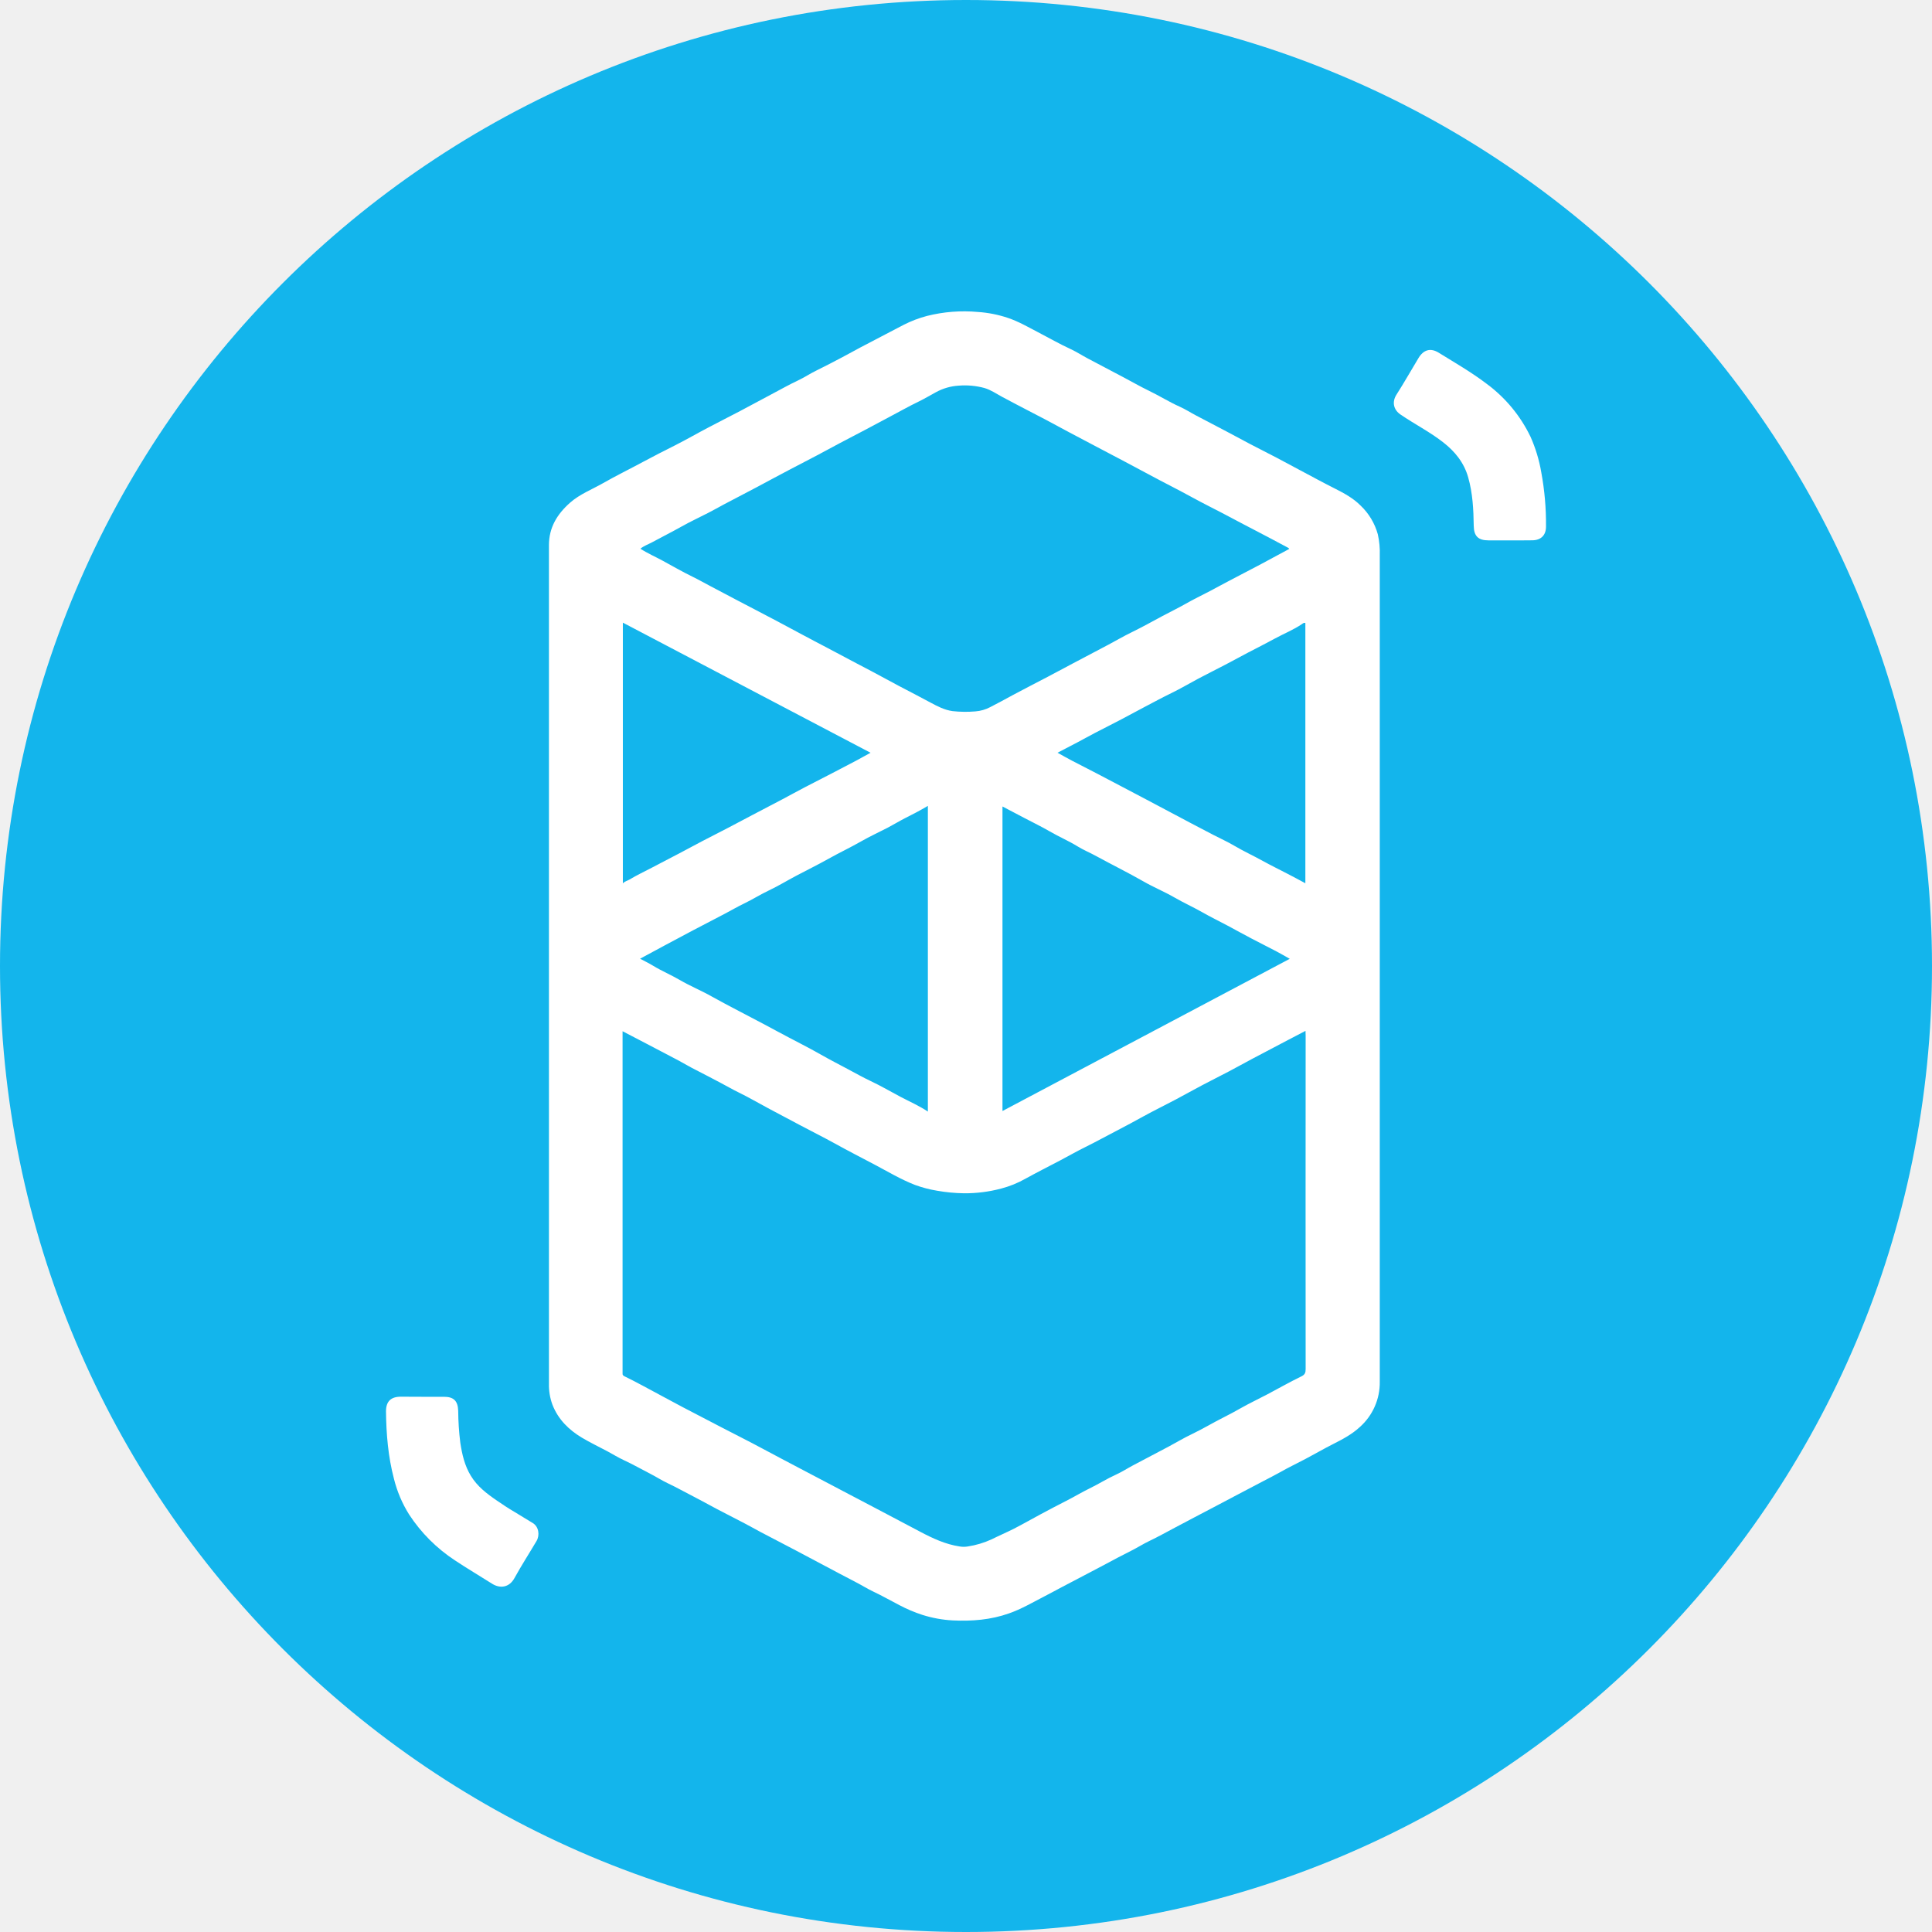
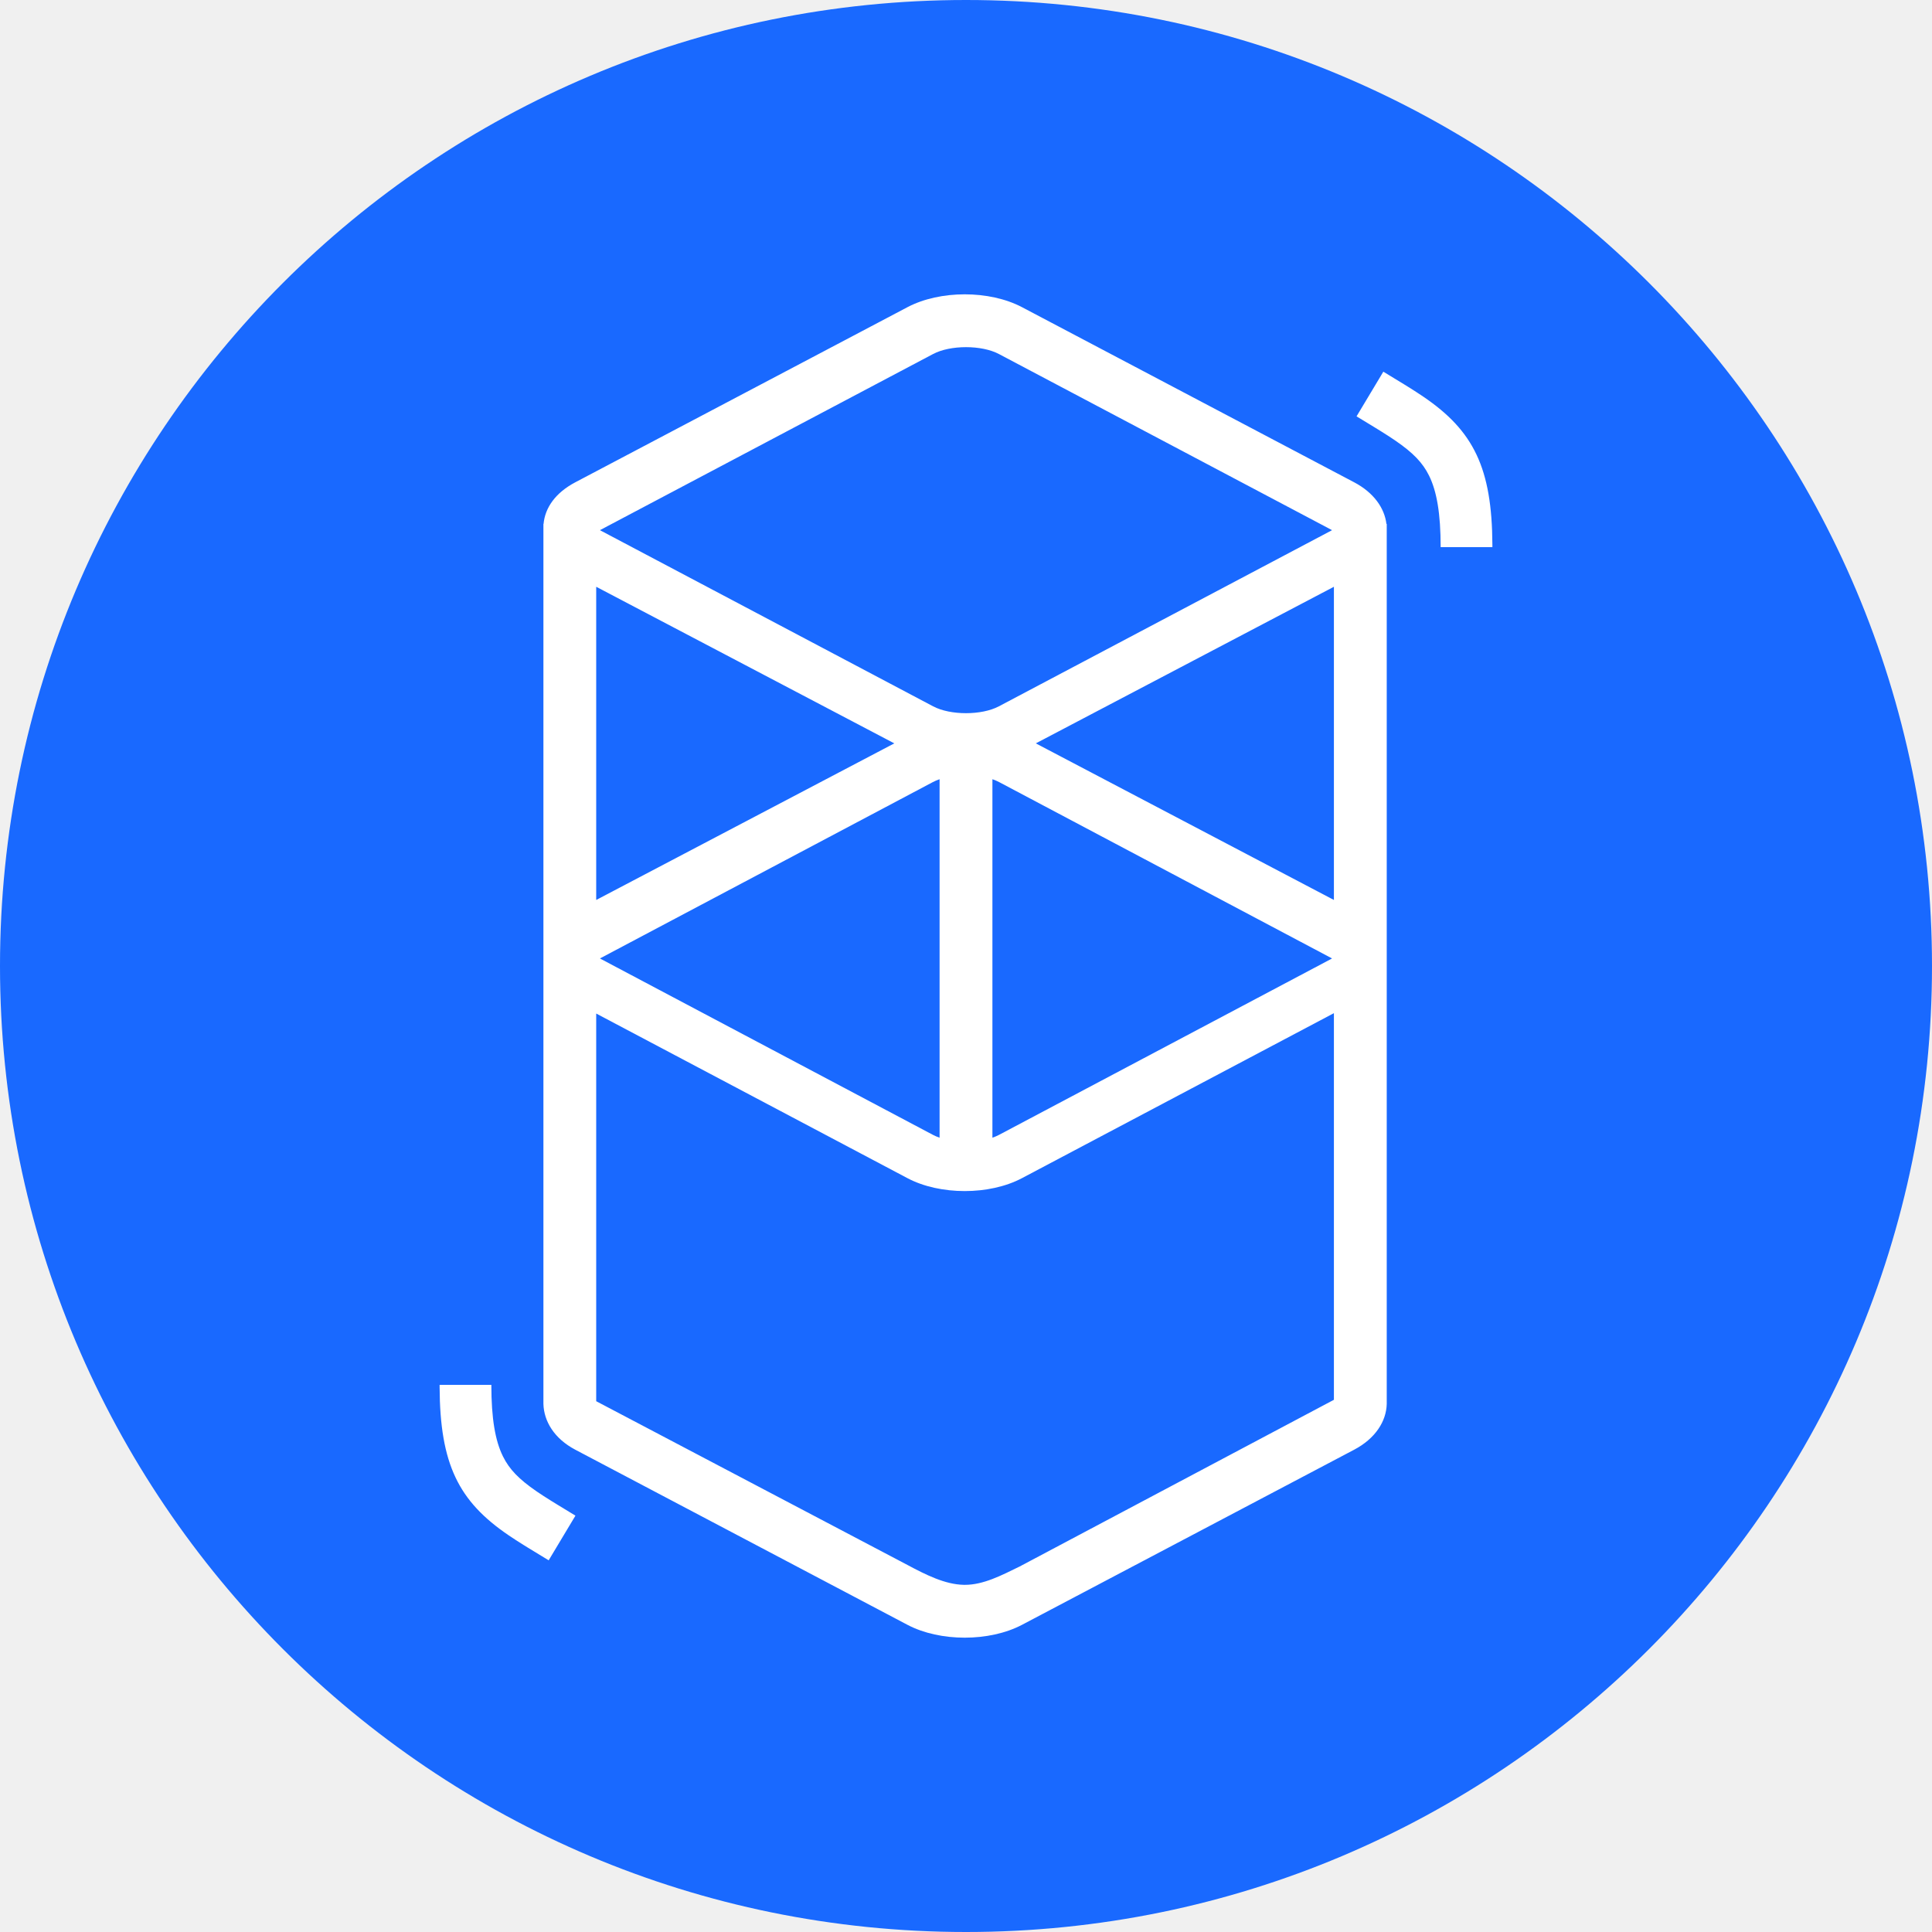
- <svg xmlns="http://www.w3.org/2000/svg" viewBox="0 0 1096.94 1096.94">
-   <defs>
-     <style>.cls-1{fill:#13b5ec;}.cls-2{fill:#fff;}</style>
-   </defs>
-   <g id="Layer_2" data-name="Layer 2">
-     <g id="Layer_1-2" data-name="Layer 1">
-       <circle class="cls-1" cx="548.47" cy="548.47" r="548.47" />
-       <path class="cls-2" d="M311.67,548q0-119.22,0-238.44c0-10.08,4.71-17.7,12-24.14,5.5-4.85,12.31-7.45,18.55-11,7.6-4.35,15.49-8.18,23.2-12.35,5.85-3.17,11.83-6.17,17.79-9.18,6.54-3.3,12.9-7,19.38-10.38,5.85-3.1,11.77-6.05,17.63-9.14,6.29-3.31,12.53-6.72,18.82-10.05,4.69-2.49,9.33-5.09,14.13-7.35,3.66-1.71,7-4,10.62-5.73,4.91-2.38,9.73-4.95,14.56-7.48,3.44-1.81,6.83-3.72,10.26-5.54,4.69-2.48,9.41-4.93,14.11-7.38,3.44-1.81,6.88-3.63,10.34-5.4a66.28,66.28,0,0,1,13.22-5.05,86.16,86.16,0,0,1,29-2.26,67.44,67.44,0,0,1,16.91,3.34c6,2,11.5,5.2,17.11,8.12,6.18,3.22,12.22,6.68,18.55,9.6,3.39,1.57,6.54,3.63,9.84,5.38,6.72,3.58,13.48,7.1,20.22,10.66,4.76,2.52,9.43,5.21,14.28,7.56,6,2.88,11.56,6.41,17.61,9.11,3.21,1.43,6.18,3.37,9.29,5,5.85,3.1,11.73,6.13,17.58,9.22,4.31,2.28,8.59,4.63,12.91,6.89,5.09,2.66,10.23,5.23,15.32,7.9,4.39,2.3,8.73,4.71,13.11,7,6.66,3.54,13.28,7.15,20,10.53,5.25,2.64,10.41,5.48,14.53,9.64a35.47,35.47,0,0,1,9.75,16.28,47,47,0,0,1,1.11,12q0,234.52,0,469.05A33.73,33.73,0,0,1,772,810.3c-4.45,4.1-9.68,6.86-15,9.55s-10.48,5.7-15.76,8.48c-4.83,2.55-9.77,4.9-14.51,7.6-3.31,1.88-6.72,3.56-10.08,5.33l-14.12,7.42-10.68,5.64-14.11,7.41-10.68,5.64c-4.83,2.55-9.6,5.24-14.53,7.58-3.51,1.67-6.76,3.78-10.24,5.51-4.9,2.42-9.68,5-14.52,7.59l-10.29,5.42-14.12,7.4c-3.62,1.91-7.21,3.89-10.86,5.76-6.44,3.32-12.7,7-19.59,9.4-10.39,3.7-21.1,4.52-32,4a69.58,69.58,0,0,1-17.17-3.13,81.67,81.67,0,0,1-13.07-5.53c-4.92-2.52-9.71-5.3-14.72-7.65-3.29-1.55-6.42-3.53-9.68-5.22-6.69-3.47-13.34-7-20-10.55-4.83-2.56-9.64-5.14-14.48-7.68-6.61-3.47-13.25-6.9-19.86-10.38-3.06-1.61-6-3.33-9.11-4.93-5.21-2.73-10.47-5.38-15.68-8.12-4.38-2.3-8.69-4.76-13.1-7-5-2.56-9.87-5.31-14.95-7.71-3.37-1.59-6.52-3.64-9.84-5.34-5-2.56-9.85-5.34-14.95-7.7-3.25-1.5-6.31-3.41-9.47-5.1-4.82-2.58-9.77-4.91-14.45-7.72-7.44-4.47-13.41-10.3-16.7-18.66a32.13,32.13,0,0,1-2-12Q311.68,666.77,311.67,548Zm429.56,37.3c-3.48,1.82-6.66,3.46-9.82,5.13q-10.12,5.31-20.24,10.65c-4.44,2.36-8.84,4.82-13.29,7.17-5.09,2.67-10.23,5.23-15.31,7.91s-10.1,5.51-15.18,8.2c-6,3.15-12,6.11-18,9.38Q641.8,637.95,634,642c-5.86,3-11.63,6.25-17.55,9.16-4.9,2.41-9.64,5.12-14.47,7.67-6.54,3.45-13.16,6.77-19.64,10.35a57.67,57.67,0,0,1-13.92,5.66,79.45,79.45,0,0,1-21.17,2.67A95.72,95.72,0,0,1,532,676.05a68.65,68.65,0,0,1-12.47-3.27c-8-3.11-15.35-7.52-22.9-11.51s-15.4-8-23-12.23c-6.42-3.54-13-6.78-19.47-10.24-6-3.22-12.06-6.38-18.07-9.6-5.51-2.94-10.91-6.12-16.52-8.85-3.56-1.73-7-3.75-10.46-5.55-4.72-2.42-9.36-5-14.13-7.37-3.36-1.65-6.54-3.63-9.85-5.37q-8.85-4.66-17.73-9.3l-13.92-7.25V778.79a6.32,6.32,0,0,1,0,.87c-.13,1,.34,1.42,1.28,1.87,3.37,1.6,6.66,3.38,10,5.14,7.55,4,15,8.14,22.61,12.14s15,7.84,22.57,11.75c7.71,4,15.49,7.89,23.13,12,7.14,3.86,14.35,7.59,21.52,11.39,9.07,4.82,18.21,9.52,27.28,14.35,7.16,3.8,14.38,7.5,21.53,11.32,6.34,3.38,12.71,6.71,19.07,10.07,7.15,3.78,14.37,7.15,22.45,8.36a13.39,13.39,0,0,0,4.51,0A50.46,50.46,0,0,0,563,874c4.17-2.08,8.46-3.91,12.61-6,5.11-2.63,10.1-5.49,15.17-8.2,4.88-2.6,9.75-5.21,14.69-7.7,4.44-2.23,8.69-4.84,13.14-7,5.11-2.48,9.9-5.54,15.08-7.88,3.33-1.51,6.43-3.53,9.66-5.25,6.72-3.57,13.48-7.08,20.2-10.65,4.44-2.36,8.77-5,13.3-7.13,6.17-2.95,12-6.5,18.12-9.56,3.2-1.61,6.36-3.32,9.49-5.1,4.92-2.8,10.07-5.2,15.08-7.85,6.42-3.38,12.72-7,19.25-10.16,2.15-1,2.52-2.17,2.52-4.22q-.07-94.65,0-189.31ZM732,311.66a1.45,1.45,0,0,0-.78-.72c-6.16-3.25-12.27-6.59-18.46-9.76-8.69-4.46-17.25-9.18-26-13.59-7.18-3.63-14.17-7.63-21.34-11.3-8.88-4.54-17.62-9.36-26.43-14-5.39-2.86-10.8-5.68-16.2-8.53q-7.8-4.11-15.6-8.24c-4.69-2.49-9.36-5-14-7.51-3.37-1.78-6.77-3.51-10.15-5.28-4.71-2.47-9.44-4.9-14.11-7.43-3.29-1.78-6.39-3.95-10-5a42.53,42.53,0,0,0-14.6-1.34,30.68,30.68,0,0,0-12.94,3.73c-3.16,1.69-6.23,3.58-9.46,5.14-6,2.88-11.71,6.16-17.57,9.23-4.39,2.31-8.75,4.67-13.14,7q-7.14,3.76-14.3,7.49c-4.47,2.32-8.84,4.84-13.32,7.14-5.17,2.65-10.3,5.4-15.46,8.07-6.19,3.21-12.29,6.58-18.45,9.84s-12.34,6.45-18.49,9.7c-3.12,1.65-6.17,3.42-9.3,5-5,2.58-10.07,4.91-14.94,7.66-5.51,3.11-11.18,5.91-16.73,8.94-2.25,1.22-4.74,2.05-6.62,3.65,4,2.6,8.37,4.49,12.53,6.75,5.62,3.06,11.17,6.28,16.92,9.07,3.56,1.72,7,3.72,10.47,5.52,4.72,2.43,9.39,5,14.09,7.44q5.34,2.82,10.71,5.59c4.46,2.31,8.92,4.64,13.34,7s9.14,4.87,13.69,7.33c4.86,2.64,9.79,5.16,14.68,7.75l16.16,8.57c2.93,1.55,5.87,3.05,8.79,4.61,5.13,2.74,10.23,5.53,15.36,8.26,6,3.16,12,6.22,17.91,9.43,4,2.15,8,4.25,12.55,4.88a66.47,66.47,0,0,0,13,.16,21.49,21.49,0,0,0,8.4-2.42c4.3-2.17,8.52-4.51,12.76-6.8,6.57-3.55,13.23-6.91,19.83-10.38,4.7-2.47,9.37-5,14.06-7.48,6.8-3.59,13.61-7.15,20.4-10.76,4.37-2.32,8.65-4.84,13.1-7,5.94-2.9,11.72-6.1,17.53-9.24,4.3-2.32,8.71-4.41,13-6.85,4.66-2.68,9.53-5,14.29-7.49,3.7-1.94,7.36-4,11.05-5.9,5.91-3.11,11.84-6.17,17.75-9.3C721.32,317.43,726.67,314.53,732,311.66ZM526.82,631.12V457.56c-4.36,2.62-8.7,4.82-13,7-3.33,1.7-6.53,3.67-9.84,5.4-5,2.6-10.08,4.9-14.94,7.69-6.18,3.54-12.63,6.56-18.83,10.05-6,3.37-12.23,6.4-18.33,9.64-5.07,2.69-10,5.7-15.17,8.15-4.88,2.31-9.44,5.2-14.3,7.54-3.62,1.74-7.11,3.78-10.67,5.66-6,3.14-12,6.23-18,9.39-5.46,2.87-10.89,5.79-16.33,8.7-4.56,2.44-9.11,4.9-14,7.55,2.63,1.4,5.09,2.57,7.41,4,4.93,3,10.23,5.21,15.21,8.12,5.87,3.44,12.24,6,18.17,9.38,4.69,2.65,9.48,5.12,14.23,7.64,7.55,4,15.18,7.89,22.69,12,8.64,4.68,17.46,9,26,13.89,4.75,2.69,9.61,5.18,14.43,7.75,4.19,2.23,8.33,4.58,12.62,6.6,6,2.82,11.68,6.18,17.53,9.26C516.68,625.57,521.88,627.85,526.82,631.12Zm205.47-86.73c-2.69-1.51-5.09-2.92-7.55-4.21-4.7-2.47-9.46-4.83-14.15-7.3-4.52-2.38-9-4.86-13.47-7.26-4.88-2.6-9.84-5-14.66-7.76-5.19-2.93-10.62-5.39-15.79-8.38-5.64-3.26-11.73-5.74-17.39-9-8.75-5-17.76-9.44-26.58-14.25-3.59-2-7.4-3.53-10.87-5.67-5.09-3.15-10.59-5.47-15.74-8.47-4.65-2.71-9.52-5.05-14.29-7.56l-12.62-6.63V630.8Zm8.86-42.9V353.7c-.81-.27-1.32.21-1.84.57-4.82,3.3-10.26,5.45-15.36,8.23s-10.19,5.35-15.29,8c-4.33,2.26-8.61,4.62-12.93,6.89-5.1,2.66-10.25,5.22-15.33,7.91s-10,5.64-15.19,8.16-10.1,5.18-15.13,7.82c-4.39,2.3-8.72,4.7-13.12,7-5,2.63-10.1,5.17-15.13,7.79-3.32,1.73-6.58,3.57-9.89,5.31-3.74,2-7.5,3.91-11.5,6,2.84,1.56,5.48,3.11,8.2,4.51,9.78,5,19.55,10.07,29.25,15.23,8.81,4.69,17.7,9.25,26.5,14,8.23,4.43,16.52,8.73,24.8,13.06,3.82,2,7.78,3.74,11.47,5.93,5.33,3.17,11,5.74,16.37,8.73,4.64,2.57,9.42,4.88,14.12,7.34C734.44,497.86,737.7,499.64,741.15,501.49ZM494.28,427.4,353.64,353.52V501.57c1.16-1.25,2.56-1.47,3.74-2.17,4.19-2.51,8.61-4.6,12.93-6.86,5.16-2.7,10.34-5.35,15.48-8.08,4.25-2.26,8.47-4.55,12.74-6.78,5.15-2.7,10.35-5.32,15.51-8,4.33-2.25,8.63-4.57,12.95-6.84,5.72-3,11.46-6,17.18-9,4.38-2.32,8.71-4.71,13.09-7,5.08-2.66,10.21-5.25,15.3-7.88q6.81-3.53,13.58-7.1C488.79,430.42,491.42,429,494.28,427.4Z" />
-       <path class="cls-2" d="M239.7,793.06c4.13,0,8.26,0,12.38,0,5.49,0,7.88,2.3,8.07,7.92a158,158,0,0,0,1.2,18.18c1,6.58,2.46,13,6,18.79,3.64,6,9,10.08,14.64,13.95,3.33,2.31,6.72,4.53,10.2,6.57s6.74,4.2,10.16,6.18c3.67,2.13,4.18,7.09,2.28,10.3-4.14,7-8.59,13.88-12.5,21-3.09,5.64-8.39,6-12.72,3.26-7-4.45-14.18-8.65-21.1-13.27a90,90,0,0,1-26-26,69.62,69.62,0,0,1-8.65-20.38c-3.29-12.53-4.36-25.32-4.5-38.22,0-5.62,2.72-8.32,8.4-8.33Z" />
-       <path class="cls-2" d="M857.31,306.81H845.14c-5.87,0-8.3-2.44-8.39-8.27-.13-9.26-.59-18.48-3.14-27.48-2.36-8.36-7.47-14.66-14.18-19.9-7.65-6-16.33-10.36-24.31-15.84-3.93-2.69-4.9-7.09-2.23-11.27,4.35-6.8,8.32-13.84,12.49-20.75,2.87-4.76,6.85-5.94,11.55-3,9.21,5.7,18.61,11.09,27.26,17.69A81,81,0,0,1,869,248a84.33,84.33,0,0,1,6.1,20.19,160.21,160.21,0,0,1,2.68,30.83c0,4.84-2.85,7.68-7.69,7.75C865.85,306.85,861.58,306.81,857.31,306.81Z" />
-     </g>
-   </g>
+ <svg xmlns="http://www.w3.org/2000/svg" viewBox="0 0 1024 1024">
+   <circle cx="512" cy="512" r="512" fill="#1969FF" class="bg" />
+   <path fill="#FFF" d="M480.953 162.82c17.25-9.093 43.496-9.093 60.746 0l176.016 92.795c10.39 5.477 16.095 13.638 17.117 22.063H735V744.11c-.23 9.19-5.988 18.32-17.285 24.275L541.7 861.18c-17.25 9.093-43.497 9.093-60.746 0l-176.017-92.795c-11.249-5.93-16.647-15.123-16.914-24.275a32.372 32.372 0 0 1-.001-2.35V280.82a24 24 0 0 1 0-1.937v-1.204h.08c.781-8.518 6.228-16.47 16.835-22.063l176.017-92.795ZM707 537l-165.355 87.46c-17.225 9.111-43.433 9.111-60.658 0L316 537.195v205.474l164.987 86.802c9.75 5.217 19.888 10.3 29.76 10.521l.569.008c9.852.032 19.418-4.978 29.117-9.72L707 741.92V537ZM260.424 734c0 17.88 2.06 29.633 6.15 37.912 3.389 6.863 8.475 12.107 17.761 18.489l.53.362c2.038 1.387 4.283 2.839 7.016 4.545l3.223 1.992 9.896 6.025L290.806 827l-11.076-6.75-1.862-1.153c-3.202-1.995-5.857-3.707-8.333-5.392-26.467-18.003-36.337-37.63-36.532-78.461L233 734h27.424ZM498 413c-1.28.44-2.481.951-3.575 1.53l-175.748 93.094c-.185.097-.36.194-.528.29L318 508l.276.159.4.217 175.749 93.094A25.057 25.057 0 0 0 498 603V413Zm28 0v190a25.085 25.085 0 0 0 3.576-1.53l175.747-93.094c.184-.097.36-.194.528-.29L706 508l-.276-.159-.401-.217-175.747-93.094A25.085 25.085 0 0 0 526 413Zm181-102-158 83 158 83V311Zm-391 0v166l158-83-158-83Zm213.422-123.373c-9.147-4.836-25.697-4.836-34.844 0l-175.9 92.997c-.185.098-.362.194-.529.29L318 281l.276.158.401.218 175.9 92.996c9.148 4.837 25.698 4.837 34.845 0l175.9-92.996c.185-.098.361-.194.528-.29L706 281l-.276-.158-.402-.218-175.9-92.997ZM733.194 197l11.076 6.75 1.862 1.152c3.202 1.995 5.857 3.709 8.333 5.393 26.467 18.003 36.337 37.63 36.532 78.461L791 290h-27.424c0-17.882-2.06-29.633-6.15-37.913-3.388-6.862-8.474-12.107-17.76-18.488l-.531-.362a212.559 212.559 0 0 0-7.016-4.545l-3.223-1.992-9.896-6.025L733.194 197Z" class="fg" />
</svg>
